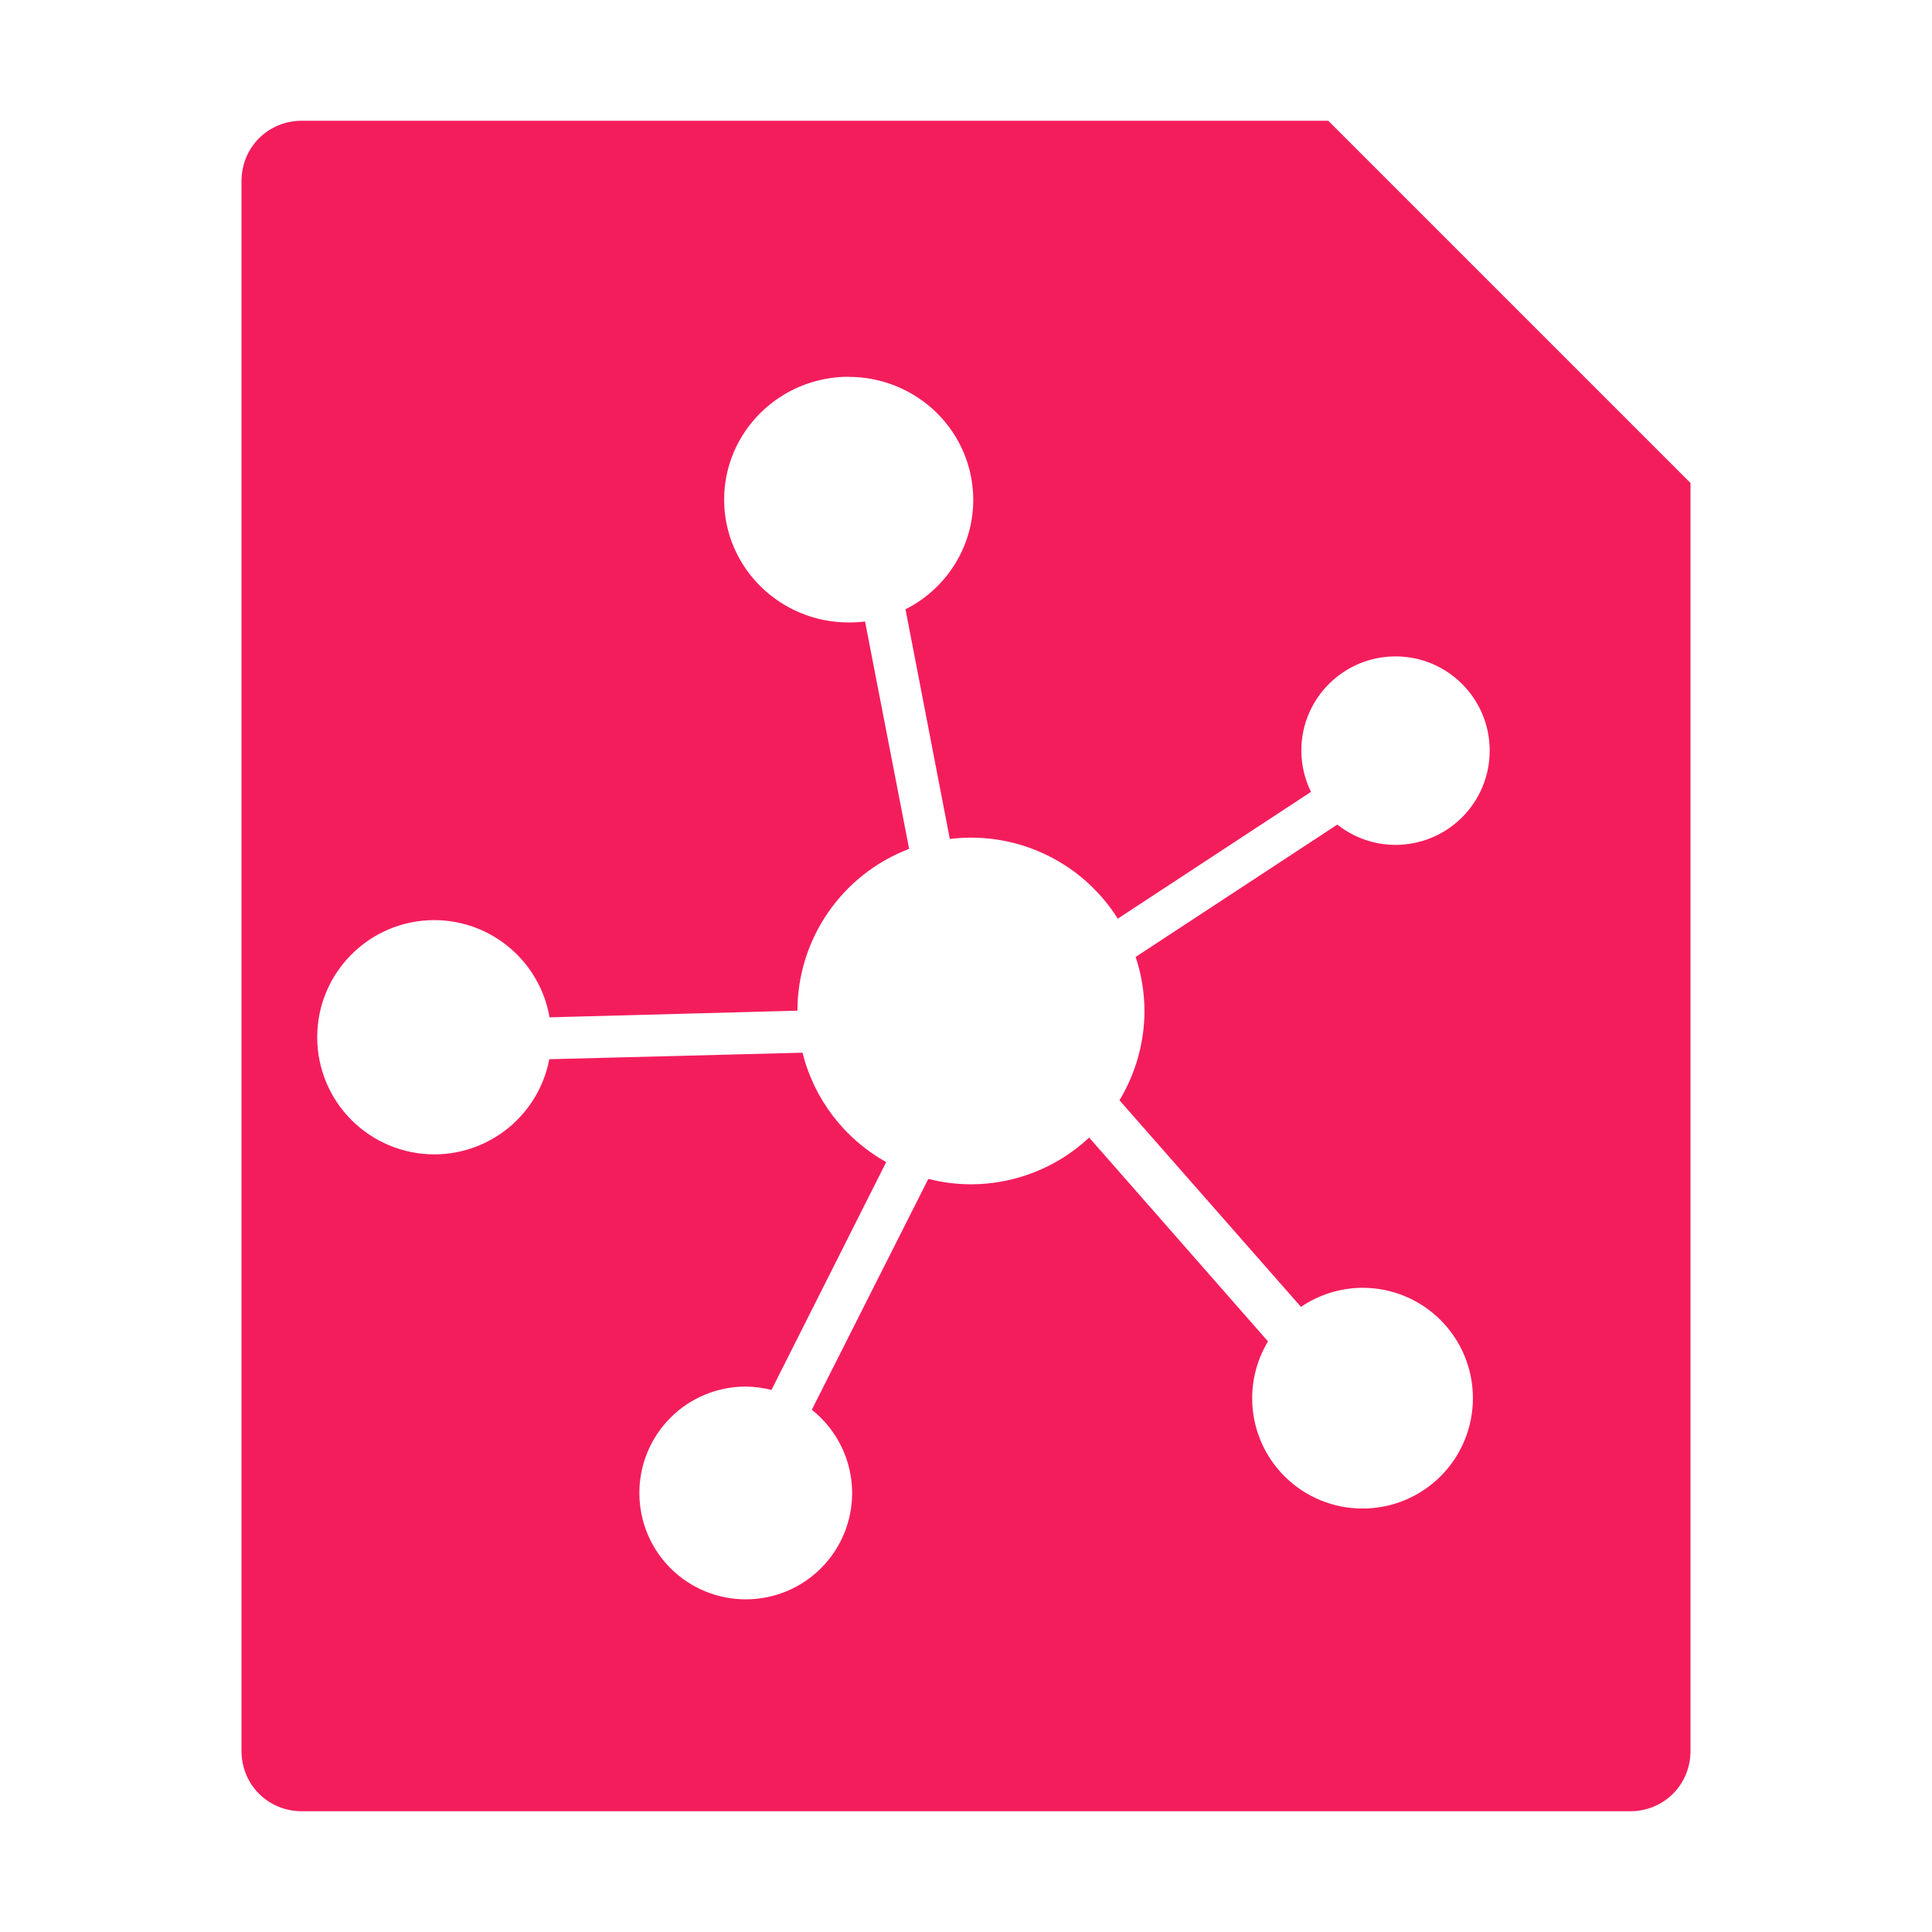
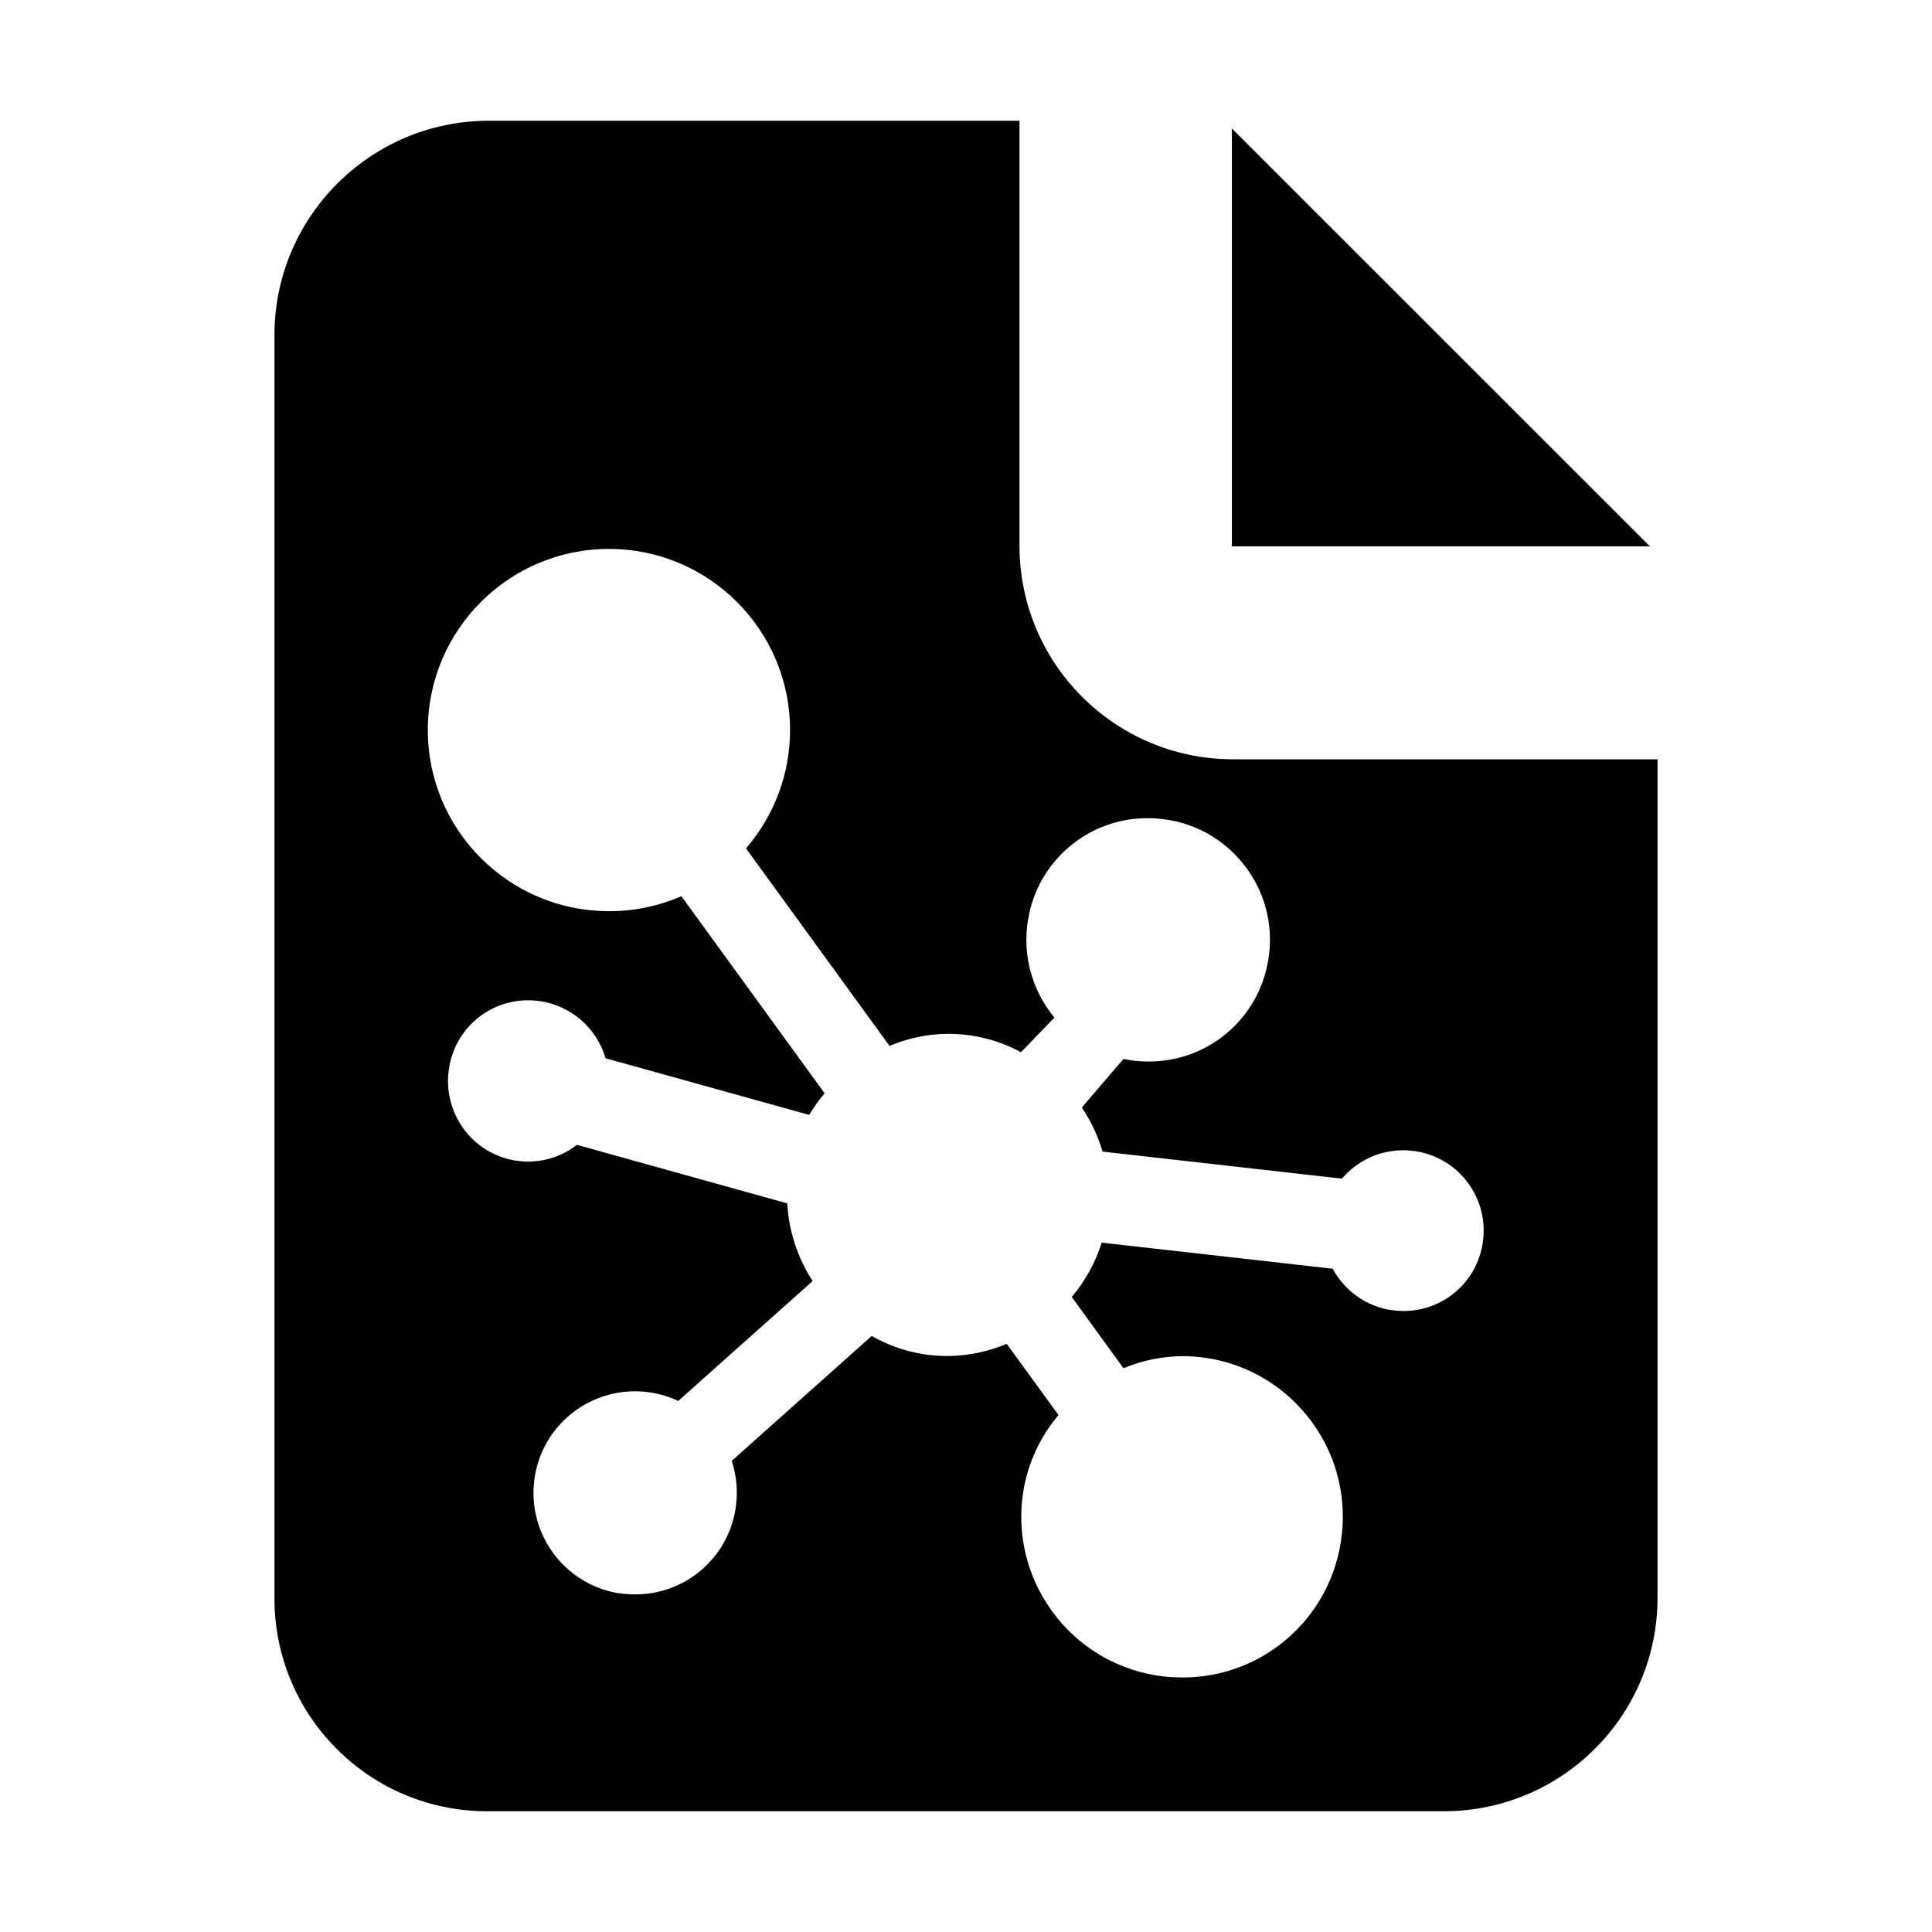
- <svg xmlns="http://www.w3.org/2000/svg" height="16" width="16">
-   <path fill="#f41d5c" d="M2.5 1c-.28 0-.5.22-.5.5v13c0 .28.22.5.5.5h11c.28 0 .5-.22.5-.5V4l-3-3H2.5zm4.527 2.121A1.032 1.018 0 018.06 4.14a1.032 1.018 0 01-.561.906l.367 1.902a1.436 1.436 73.095 01.174-.011 1.436 1.436 73.095 011.217.671l1.6-1.05a.78.78 57.865 01-.08-.342.78.78 57.865 01.78-.78.78.78 57.865 01.78.78.78.78 57.865 01-.78.781.78.78 57.865 01-.482-.168l-1.67 1.096a1.436 1.436 73.095 01.073.447 1.436 1.436 73.095 01-.207.74l1.503 1.711a.913.913 61.954 01.51-.158.913.913 61.954 01.914.914.913.913 61.954 01-.914.914.913.913 61.954 01-.914-.914.913.913 61.954 01.131-.47L9.02 9.421a1.436 1.436 73.095 01-.98.387 1.436 1.436 73.095 01-.352-.045l-.965 1.912a.88.88 69.57 01.334.69.88.88 69.57 01-.881.88.88.88 69.57 01-.881-.88.88.88 69.57 01.88-.882.88.88 69.57 01.214.028l.95-1.887a1.436 1.436 73.095 01-.693-.906l-2.097.054a.97.97 72.338 01-.951.788.97.97 72.338 01-.971-.97.97.97 72.338 01.97-.97.97.97 72.338 01.954.805l2.053-.055a1.436 1.436 73.095 01.925-1.34l-.365-1.883a1.032 1.018 0 01-.137.008 1.032 1.018 0 01-1.03-1.017 1.032 1.018 0 011.03-1.018z" />
+ <svg xmlns="http://www.w3.org/2000/svg" width="16" height="16" viewBox="0 0 16 16">
+   <path d="M11.968 15H4.036c-.469.001-.919-.185-1.249-.518-.332-.332-.517-.783-.514-1.252V2.77c.003-.973.79-1.763 1.763-1.77h4.407v3.525c.003.971.788 1.758 1.759 1.763h3.525v6.949c-.003.971-.788 1.757-1.759 1.763zm-3.63-3.87.428.589c-.153.181-.254.4-.292.634-.114.726.381 1.407 1.106 1.523.07.011.14.016.211.016.655.003 1.213-.475 1.313-1.122.056-.349-.029-.706-.238-.991-.207-.286-.52-.478-.869-.532-.066-.01-.133-.016-.2-.016-.169.001-.337.035-.493.1l-.428-.59c.111-.132.196-.285.248-.45l1.913.216c.098.183.276.31.481.342.035.005.07.008.105.008.328.001.607-.238.656-.562.057-.363-.19-.703-.553-.761-.035-.005-.07-.008-.105-.008-.196 0-.381.086-.508.235l-1.982-.224c-.038-.13-.096-.253-.172-.365l.343-.4h.019l.02.005c.056.009.112.014.169.014.493.003.914-.354.993-.84.045-.264-.017-.535-.173-.752-.155-.218-.39-.366-.654-.409-.056-.009-.112-.014-.169-.014-.493-.003-.914.354-.993.84-.049.289.031.585.218.811l-.277.287c-.184-.1-.39-.152-.6-.152-.168 0-.334.034-.488.1L6.178 7.026c.235-.272.365-.62.365-.98 0-.828-.672-1.5-1.5-1.5s-1.5.672-1.5 1.5.672 1.5 1.5 1.5c.206.001.411-.042.6-.124l1.186 1.632c-.047.056-.09.116-.128.179l-1.686-.469c-.072-.247-.281-.431-.535-.472-.035-.005-.07-.008-.105-.008-.328-.001-.607.238-.656.562-.029.176.014.356.119.5.103.143.26.239.434.266.033.005.067.008.1.008.147 0 .29-.049.406-.139l1.742.485c.012.229.085.451.21.643l-1.113.993a.854.854 0 0 0-.215-.068.854.854 0 0 0-.143-.012c-.41 0-.761.296-.829.7-.078.458.23.893.688.972h.01c.044.007.088.01.133.01.41.001.761-.295.829-.7.023-.136.013-.275-.03-.406l1.159-1.034c.191.109.407.166.627.166.168-.001.334-.035.488-.1h.004zm5.325-6.605h-3.461V1.064l3.46 3.459.001.002z" />
</svg>
